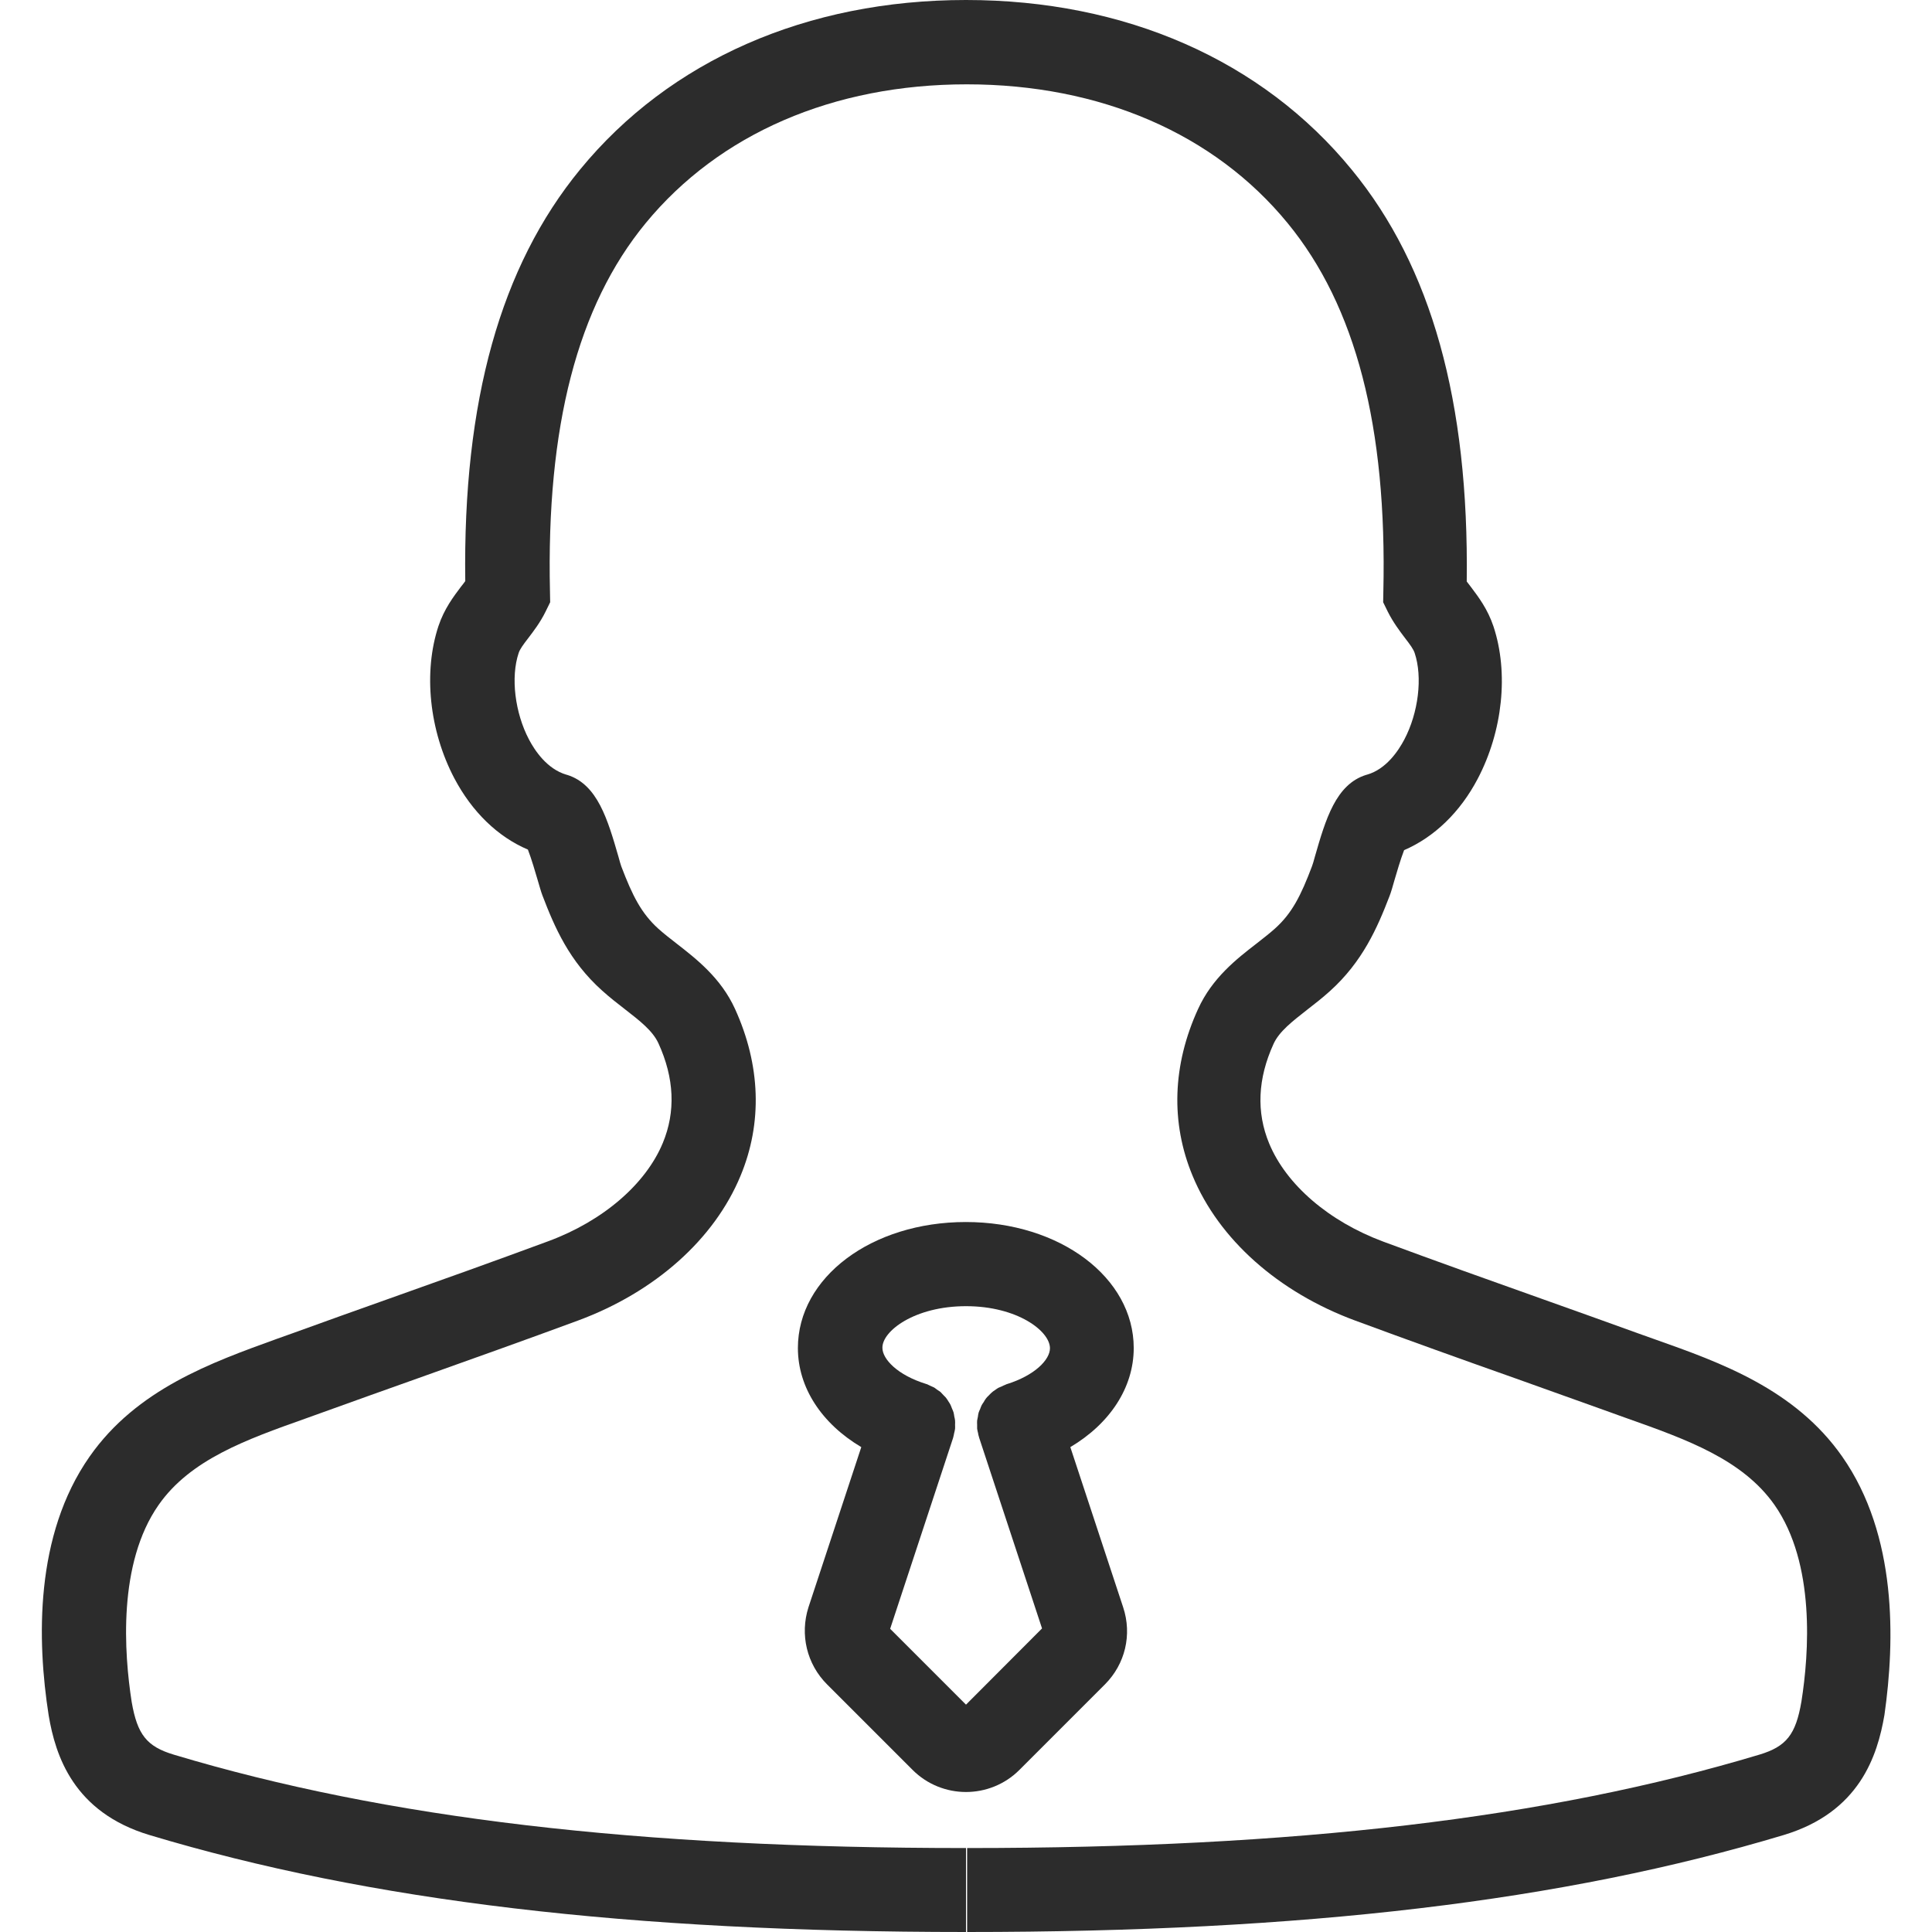
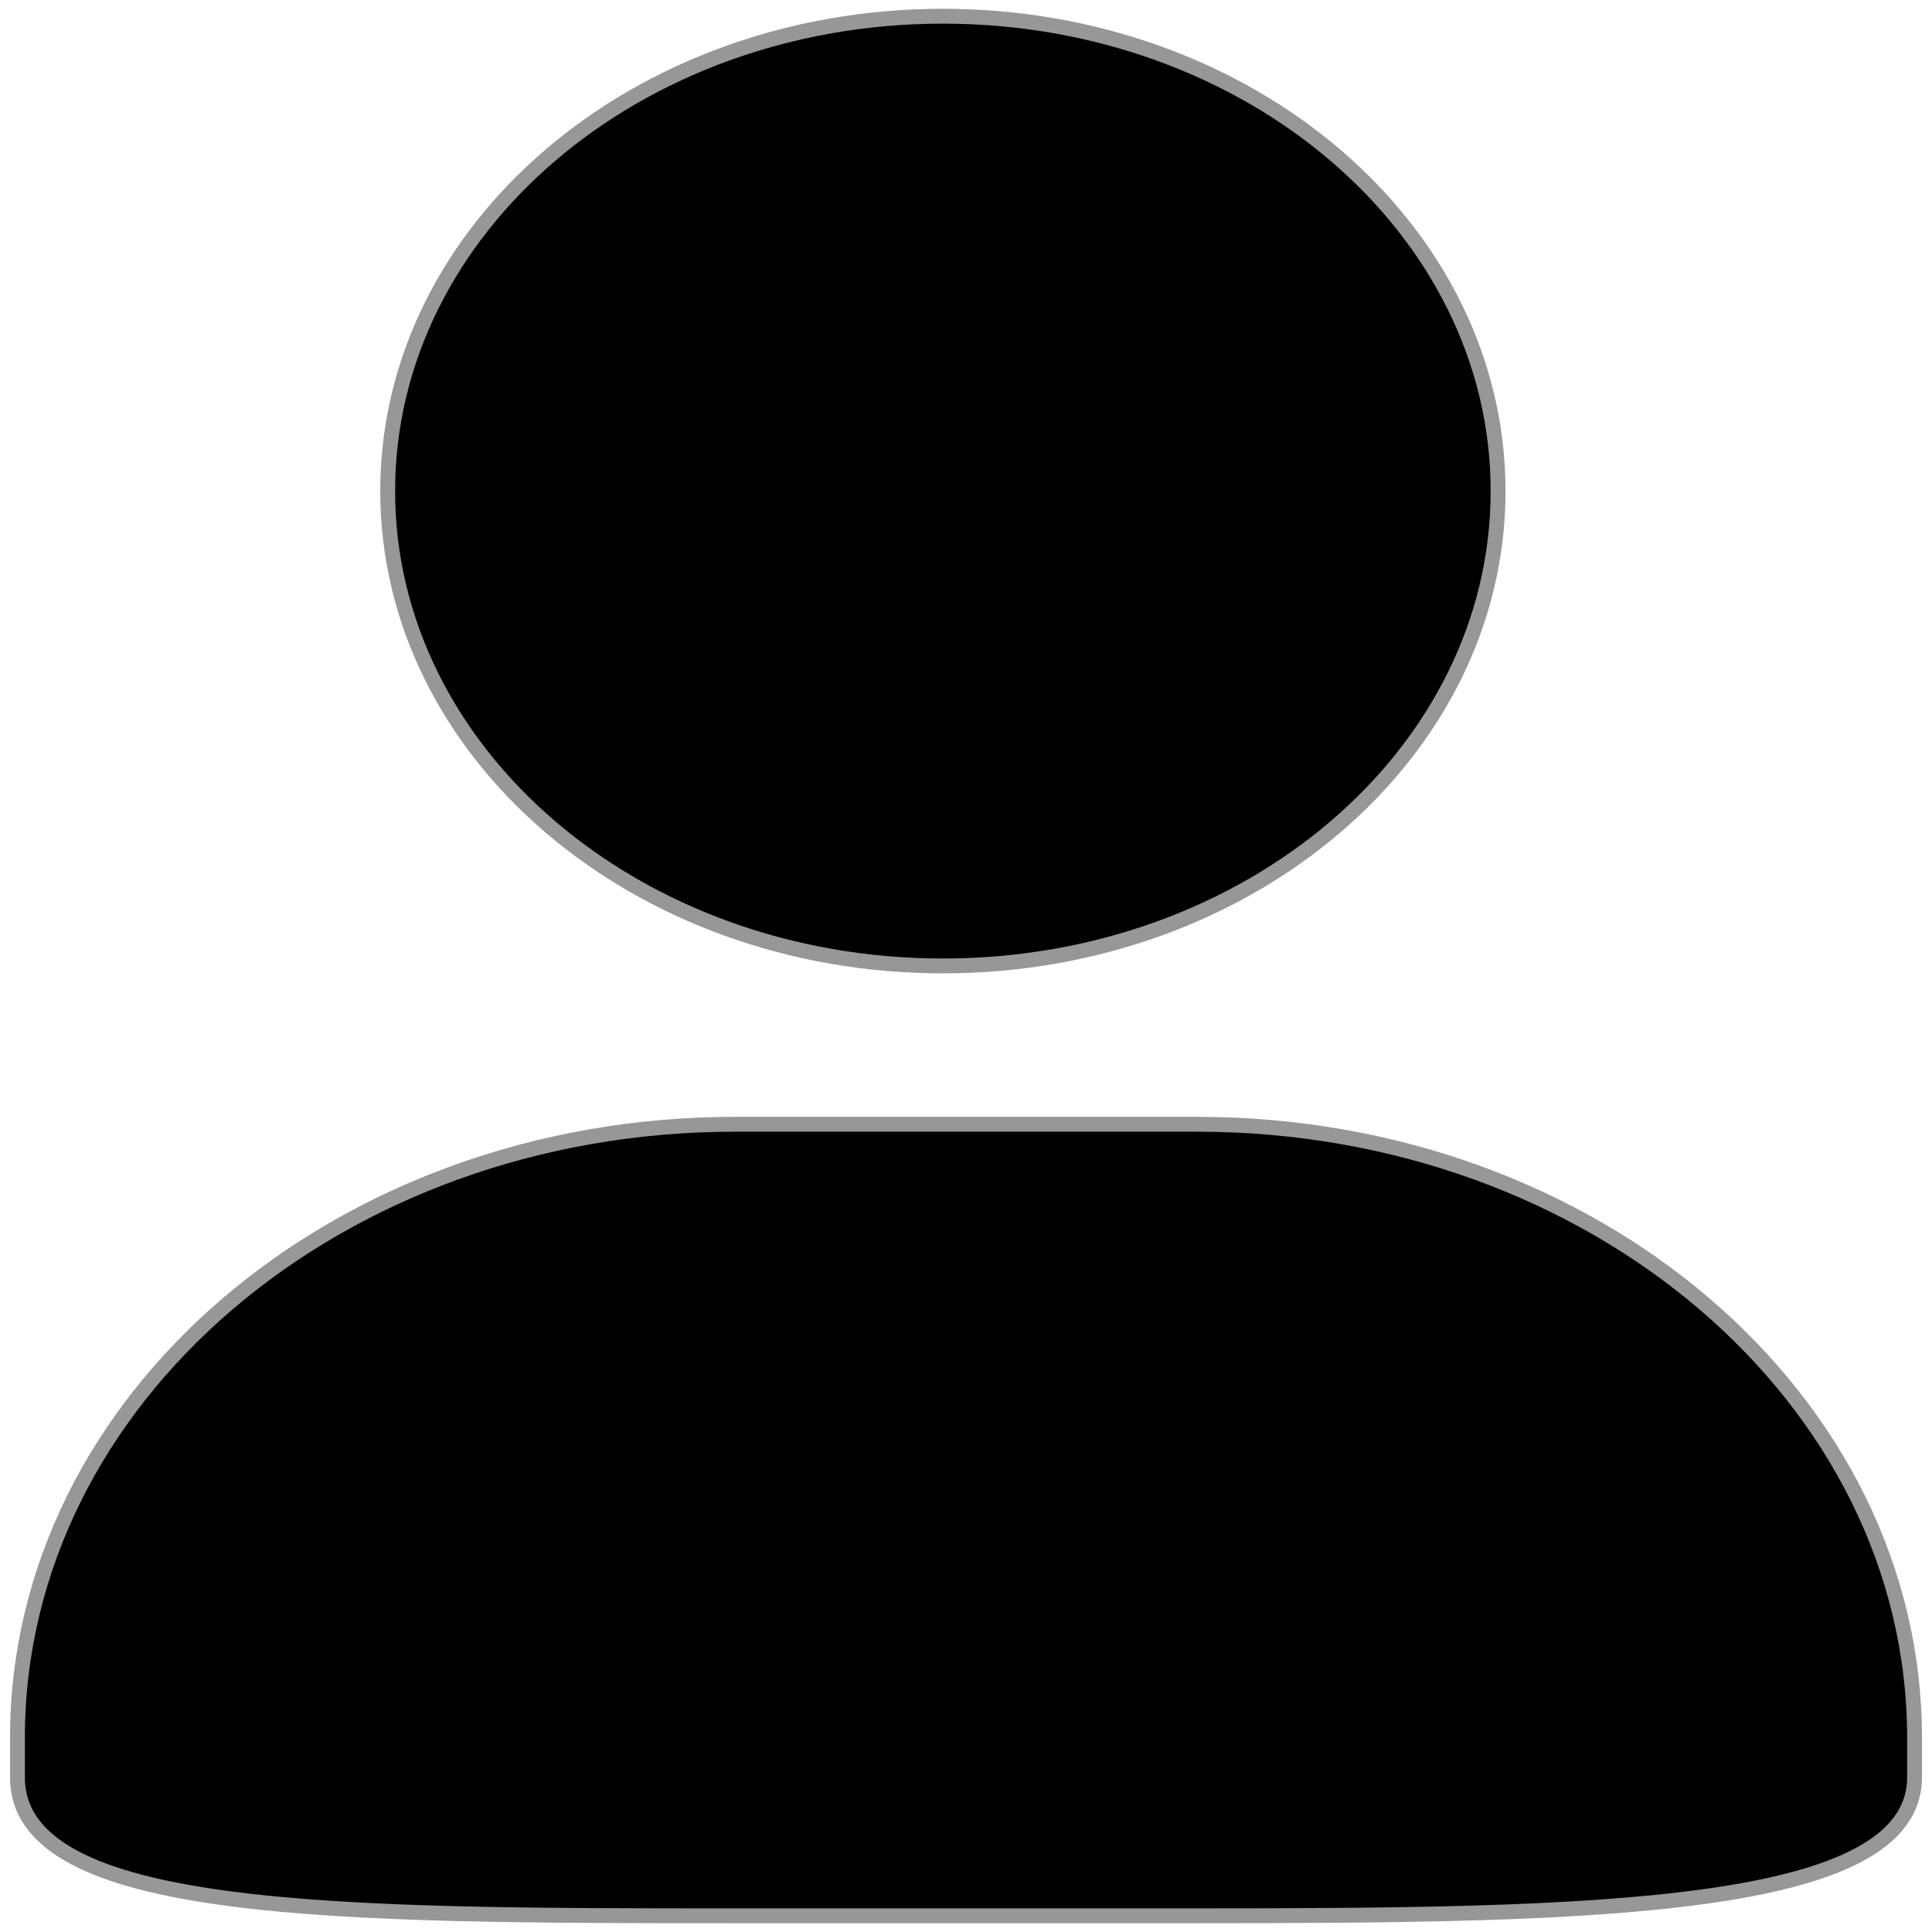
- <svg xmlns="http://www.w3.org/2000/svg" t="1683793350656" class="icon" viewBox="0 0 1024 1024" version="1.1" p-id="3626" width="128" height="128">
-   <path d="M976.4 772c-25-35.7-64.4-49.8-99.2-62.1-2.9-1-5.8-2.1-8.7-3.1-16.8-6.1-33.7-12.1-50.5-18.1-27.9-9.9-56.7-20.2-84.8-30.6-28.8-10.7-51.4-30.1-60.5-52-6.9-16.6-6.1-34.4 2.3-52.8 3-6.6 9.9-11.9 17.8-18.1 4-3.1 8-6.2 12.1-9.9 17.3-15.6 25.1-33.5 31.6-50.4 0.8-2.1 1.6-4.8 2.6-8.4 1-3.4 3.2-11 5.1-15.9 16-6.9 29.7-20.1 39-37.8 13.3-25.3 16.5-56.2 8.4-80.7-3.1-9.3-8-15.7-11.9-20.9-0.8-1.1-1.6-2.1-2.3-3 1.2-95.4-18.7-166.8-60.9-218.2C669 31.9 596.3 0 512 0S355 31.9 307.5 89.8c-42.2 51.4-62.2 122.8-60.9 218.2-0.7 1-1.5 2-2.3 3-3.9 5.2-8.8 11.6-11.9 20.8-8.1 24.5-4.9 55.4 8.4 80.7 9.4 17.8 23 31 39 37.8 1.9 4.9 4.1 12.5 5.1 15.9 1.1 3.7 1.8 6.3 2.6 8.4 6.5 17 14.2 34.8 31.6 50.4 4.1 3.7 8.1 6.8 12.1 9.9 8 6.2 14.8 11.5 17.8 18.1 8.4 18.4 9.2 36.2 2.3 52.8-9.1 21.9-31.7 41.3-60.5 52-28.1 10.4-56.9 20.7-84.8 30.6-16.9 6-33.7 12-50.5 18.1-2.9 1-5.8 2.1-8.7 3.1-34.8 12.6-74.3 26.7-99.3 62.4-29.2 41.7-27.9 97.5-21.7 137.2 3.6 21.4 13.2 51.3 53.4 63.4C196 1007.7 333.5 1024 512 1024v-44.5c-174 0-307.4-15.7-419.9-49.5-14.3-4.3-19.3-10.6-22.3-27.9-4-25.7-7.5-73.4 14.3-104.5 16.8-24 46.4-34.6 77.7-45.7 3-1.1 5.9-2.1 8.9-3.2 16.8-6.1 33.5-12 50.3-18 28-10 57-20.3 85.4-30.8 40.8-15.1 72.2-43.1 86.1-76.7 11.7-28.1 10.6-58.7-2.9-88.4-7.5-16.5-20.6-26.6-31-34.7-3.5-2.7-6.8-5.3-9.6-7.8-9.1-8.2-13.8-17.6-19.7-33.1-0.4-1.1-0.9-2.9-1.5-5.1-5.7-19.7-11.1-38.4-27.2-43.4l-0.4-0.1c-10.3-3-16.8-12.9-19.8-18.6-7.5-14.2-9.8-33.1-5.5-45.9 0.7-2.1 2.4-4.4 5.1-7.9 2.8-3.7 6.3-8.2 9.2-14.1l2.4-4.9-0.1-5.5c-2-87.6 14.6-151.5 50.7-195.4 39-47.4 99.4-73.6 170.2-73.6 70.7 0 131.2 26.1 170.1 73.6 36.1 44 52.7 107.9 50.7 195.4l-0.1 5.5 2.4 4.9c2.9 5.8 6.4 10.4 9.2 14.1 2.7 3.5 4.4 5.8 5.1 7.9 4.3 12.8 2 31.7-5.5 45.9-3 5.7-9.5 15.7-19.8 18.6l-0.4 0.1c-16.1 5-21.5 23.6-27.2 43.4-0.6 2.2-1.1 4-1.5 5-5.9 15.6-10.6 25-19.8 33.2-2.9 2.6-6.2 5.1-9.6 7.8-10.5 8.1-23.5 18.2-31 34.7-13.6 29.7-14.6 60.3-2.9 88.4 13.9 33.6 45.3 61.6 86.1 76.7 28.4 10.5 57.4 20.9 85.4 30.8 16.8 6 33.6 12 50.3 18 2.9 1.1 5.9 2.1 8.9 3.2 31.3 11.1 60.8 21.7 77.7 45.7 21.8 31.1 18.3 78.9 14.3 104.2-3 17.6-8 23.9-22.3 28.2-112.5 33.8-246 49.5-419.9 49.5v44.5c178.5 0 316-16.3 432.8-51.4 40.2-12.1 49.7-42 53.4-63.7 5.6-39.4 6.8-95.2-22.4-136.9z" p-id="3627" fill="#2c2c2c" />
-   <path d="M438.4 892.8l45.3 45.3c7.8 7.8 18.1 11.7 28.3 11.7s20.5-3.9 28.3-11.7l45.3-45.3c10.8-10.8 14.5-26.4 9.7-40.9l-28-84.9c20.9-12.4 33.6-31.5 33.6-52.5 0-37.4-39.1-66.8-89-66.8s-89 29.3-89 66.8c0 21 12.7 40.1 33.6 52.5l-28 84.9c-4.6 14.5-0.9 30.1 9.9 40.9zM512 692.3c27.2 0 44.5 13.2 44.5 22.3 0 6-7.9 14.4-23.1 19.1-0.1 0-0.1 0.1-0.2 0.1s-0.2 0-0.2 0.1c-0.7 0.2-1.3 0.6-2 0.9-0.6 0.3-1.3 0.5-1.9 0.8-0.7 0.4-1.3 0.9-1.9 1.3-0.6 0.4-1.1 0.7-1.6 1.2-0.6 0.5-1.1 1.1-1.6 1.6s-1 0.9-1.4 1.5c-0.5 0.6-0.8 1.2-1.2 1.9-0.4 0.6-0.8 1.1-1.1 1.7-0.3 0.7-0.6 1.3-0.8 2-0.3 0.6-0.6 1.3-0.8 1.9-0.2 0.7-0.3 1.4-0.4 2.2-0.1 0.7-0.3 1.3-0.4 2-0.1 0.8 0 1.5 0 2.3v2c0.1 0.8 0.3 1.6 0.5 2.4 0.1 0.6 0.2 1.2 0.4 1.8 0 0.1 0.1 0.1 0.1 0.2v0.2l33.4 101.3-40.3 40.4-40.2-40.2L505.2 762v-0.2c0-0.1 0.1-0.1 0.1-0.2 0.2-0.6 0.2-1.2 0.4-1.9 0.2-0.8 0.4-1.6 0.5-2.4 0.1-0.7 0-1.4 0-2.1 0-0.8 0.1-1.5 0-2.3-0.1-0.7-0.2-1.4-0.4-2.1-0.1-0.7-0.2-1.4-0.4-2.2-0.2-0.7-0.5-1.3-0.8-2-0.3-0.7-0.5-1.4-0.8-2-0.3-0.6-0.7-1.2-1.1-1.8-0.4-0.6-0.7-1.2-1.2-1.8-0.4-0.6-1-1-1.4-1.5-0.5-0.5-1-1.1-1.5-1.6s-1.2-0.8-1.7-1.2c-0.6-0.4-1.2-0.9-1.8-1.3-0.6-0.3-1.3-0.6-2-0.9-0.7-0.3-1.3-0.6-1.9-0.9h-0.2c-0.1 0-0.1-0.1-0.2-0.1-15.2-4.7-23.1-13.2-23.1-19.1-0.2-8.9 17.1-22.1 44.3-22.1z" p-id="3628" fill="#2c2c2c" />
+ <svg xmlns="http://www.w3.org/2000/svg" width="130" height="130">
+   <path d="M63.444 64.996c20.633 0 37.359-14.308 37.359-31.953 0-17.649-16.726-31.952-37.359-31.952-20.631 0-37.36 14.303-37.358 31.952 0 17.645 16.727 31.953 37.359 31.953zM80.57 75.65H49.434c-26.652 0-48.26 18.477-48.26 41.27v2.664c0 9.316 21.608 9.325 48.26 9.325H80.57c26.649 0 48.256-.344 48.256-9.325v-2.663c0-22.794-21.605-41.271-48.256-41.271z" stroke="#979797" />
</svg>
